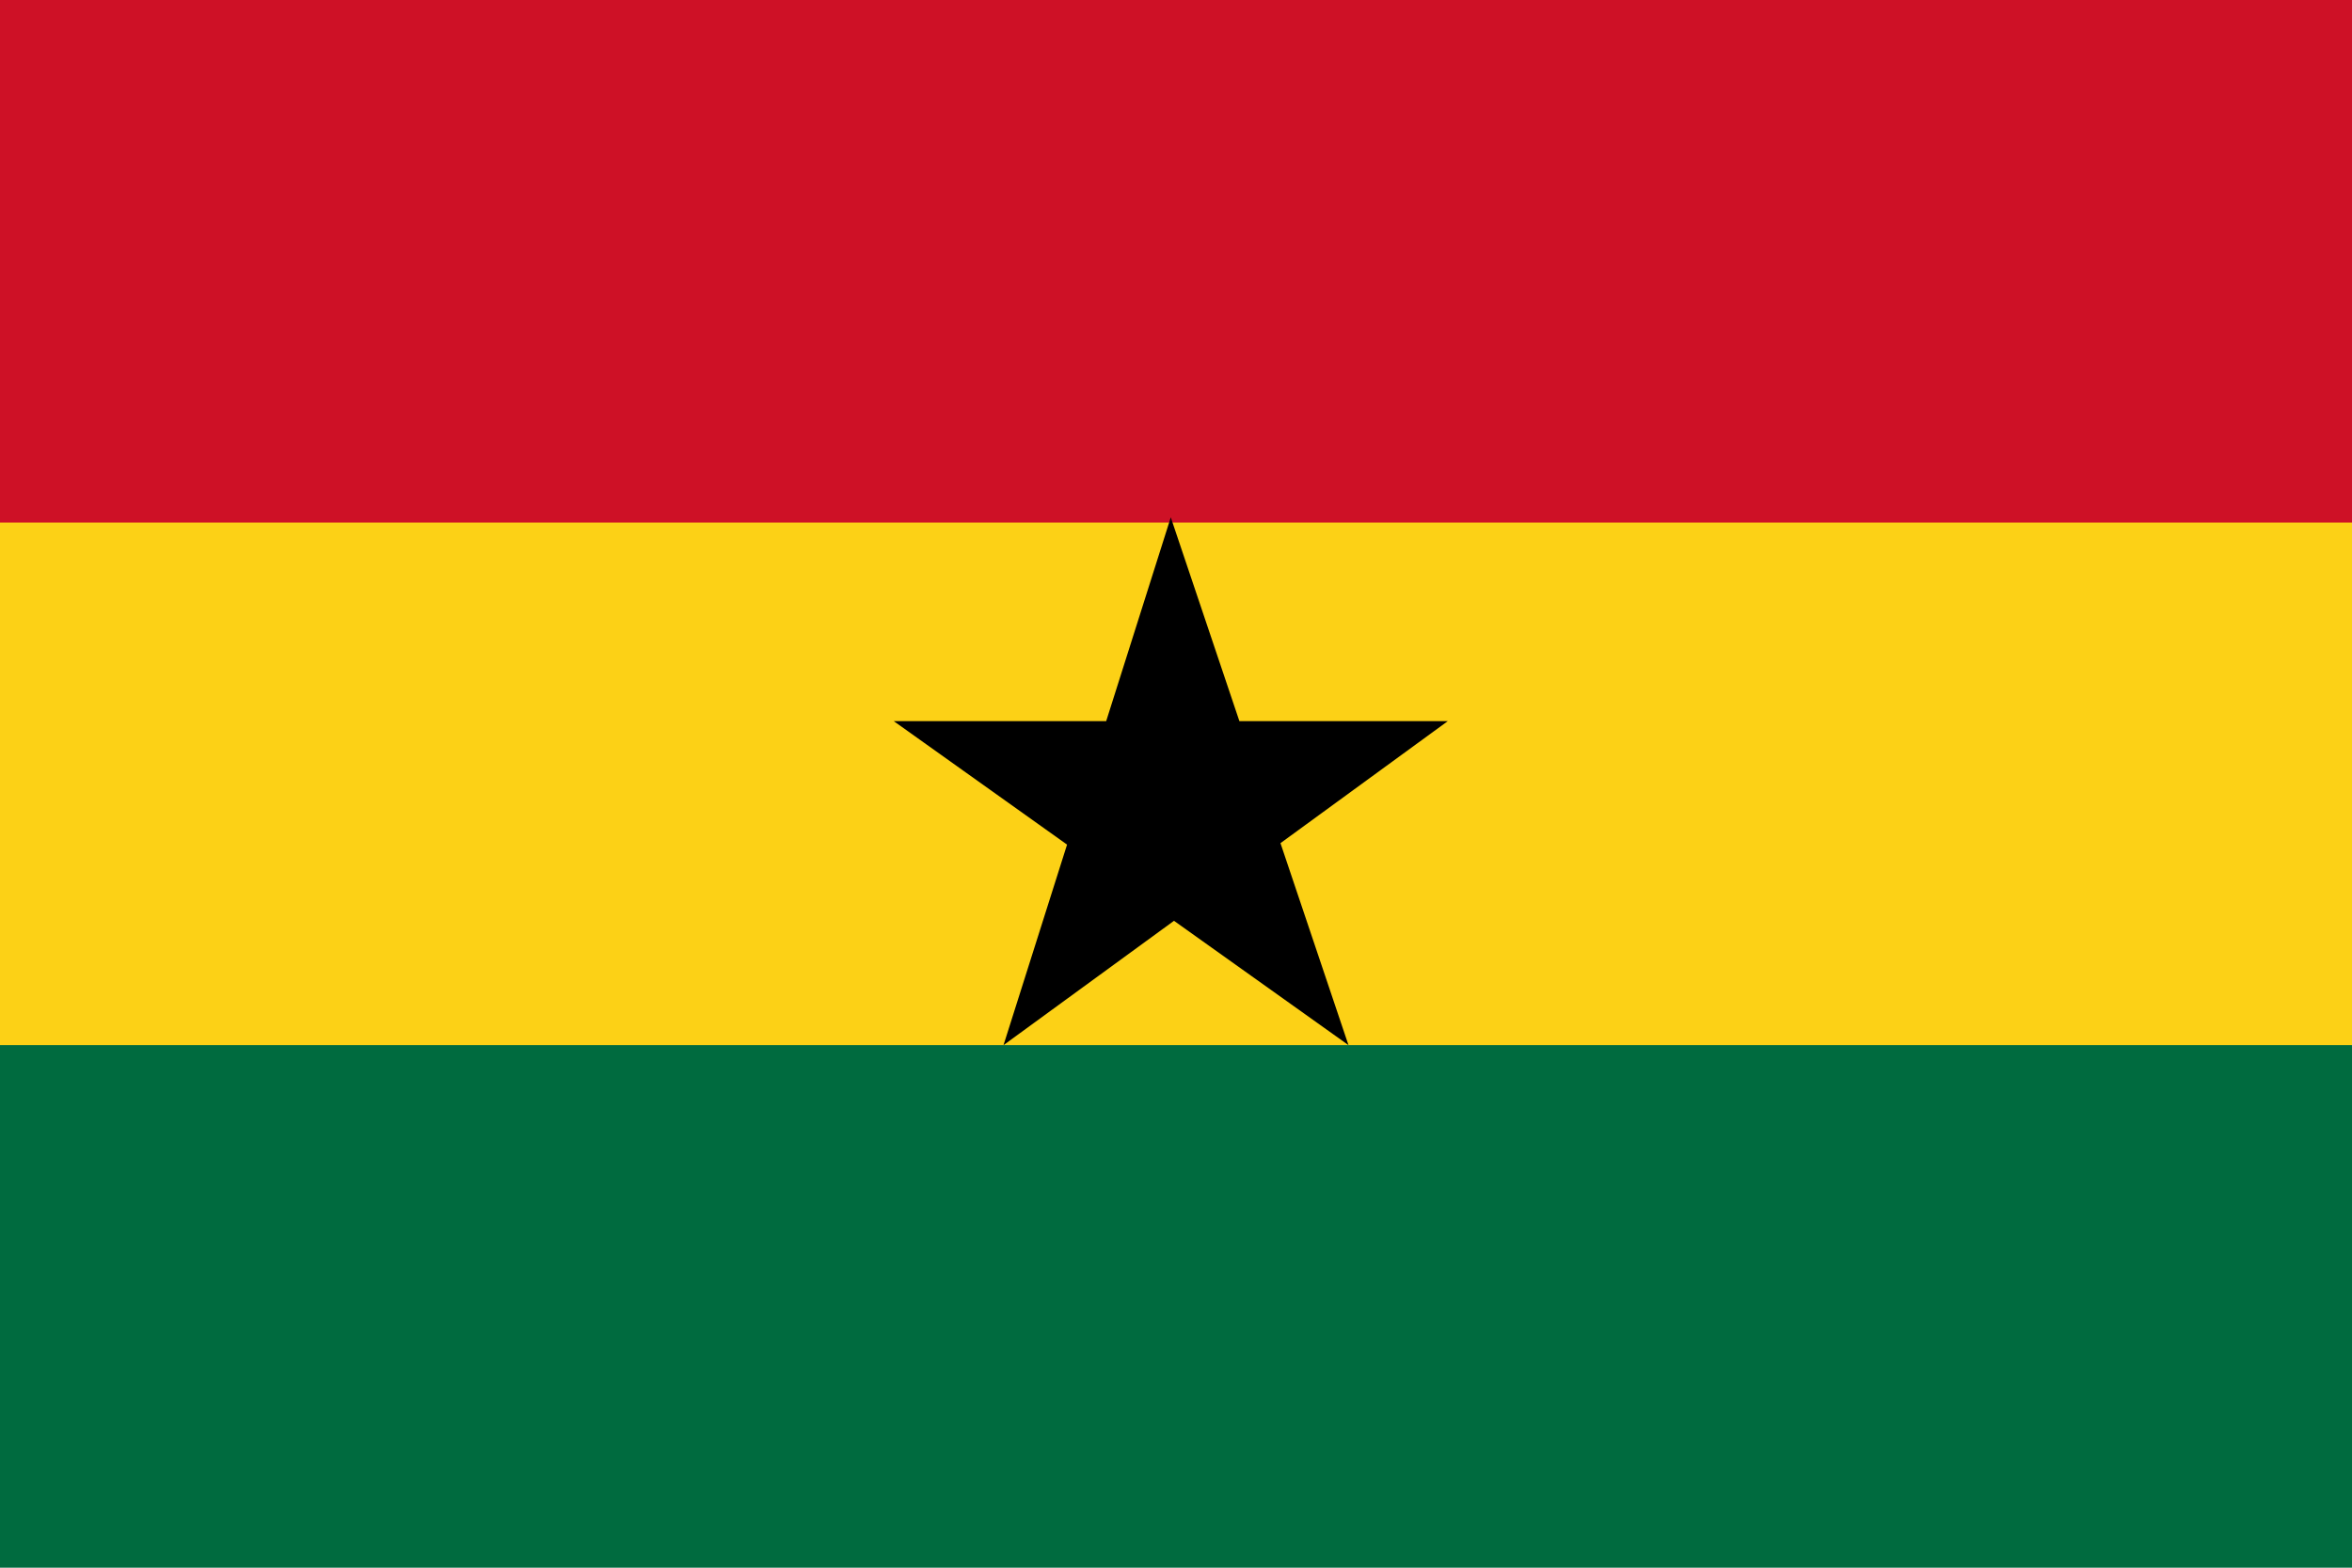
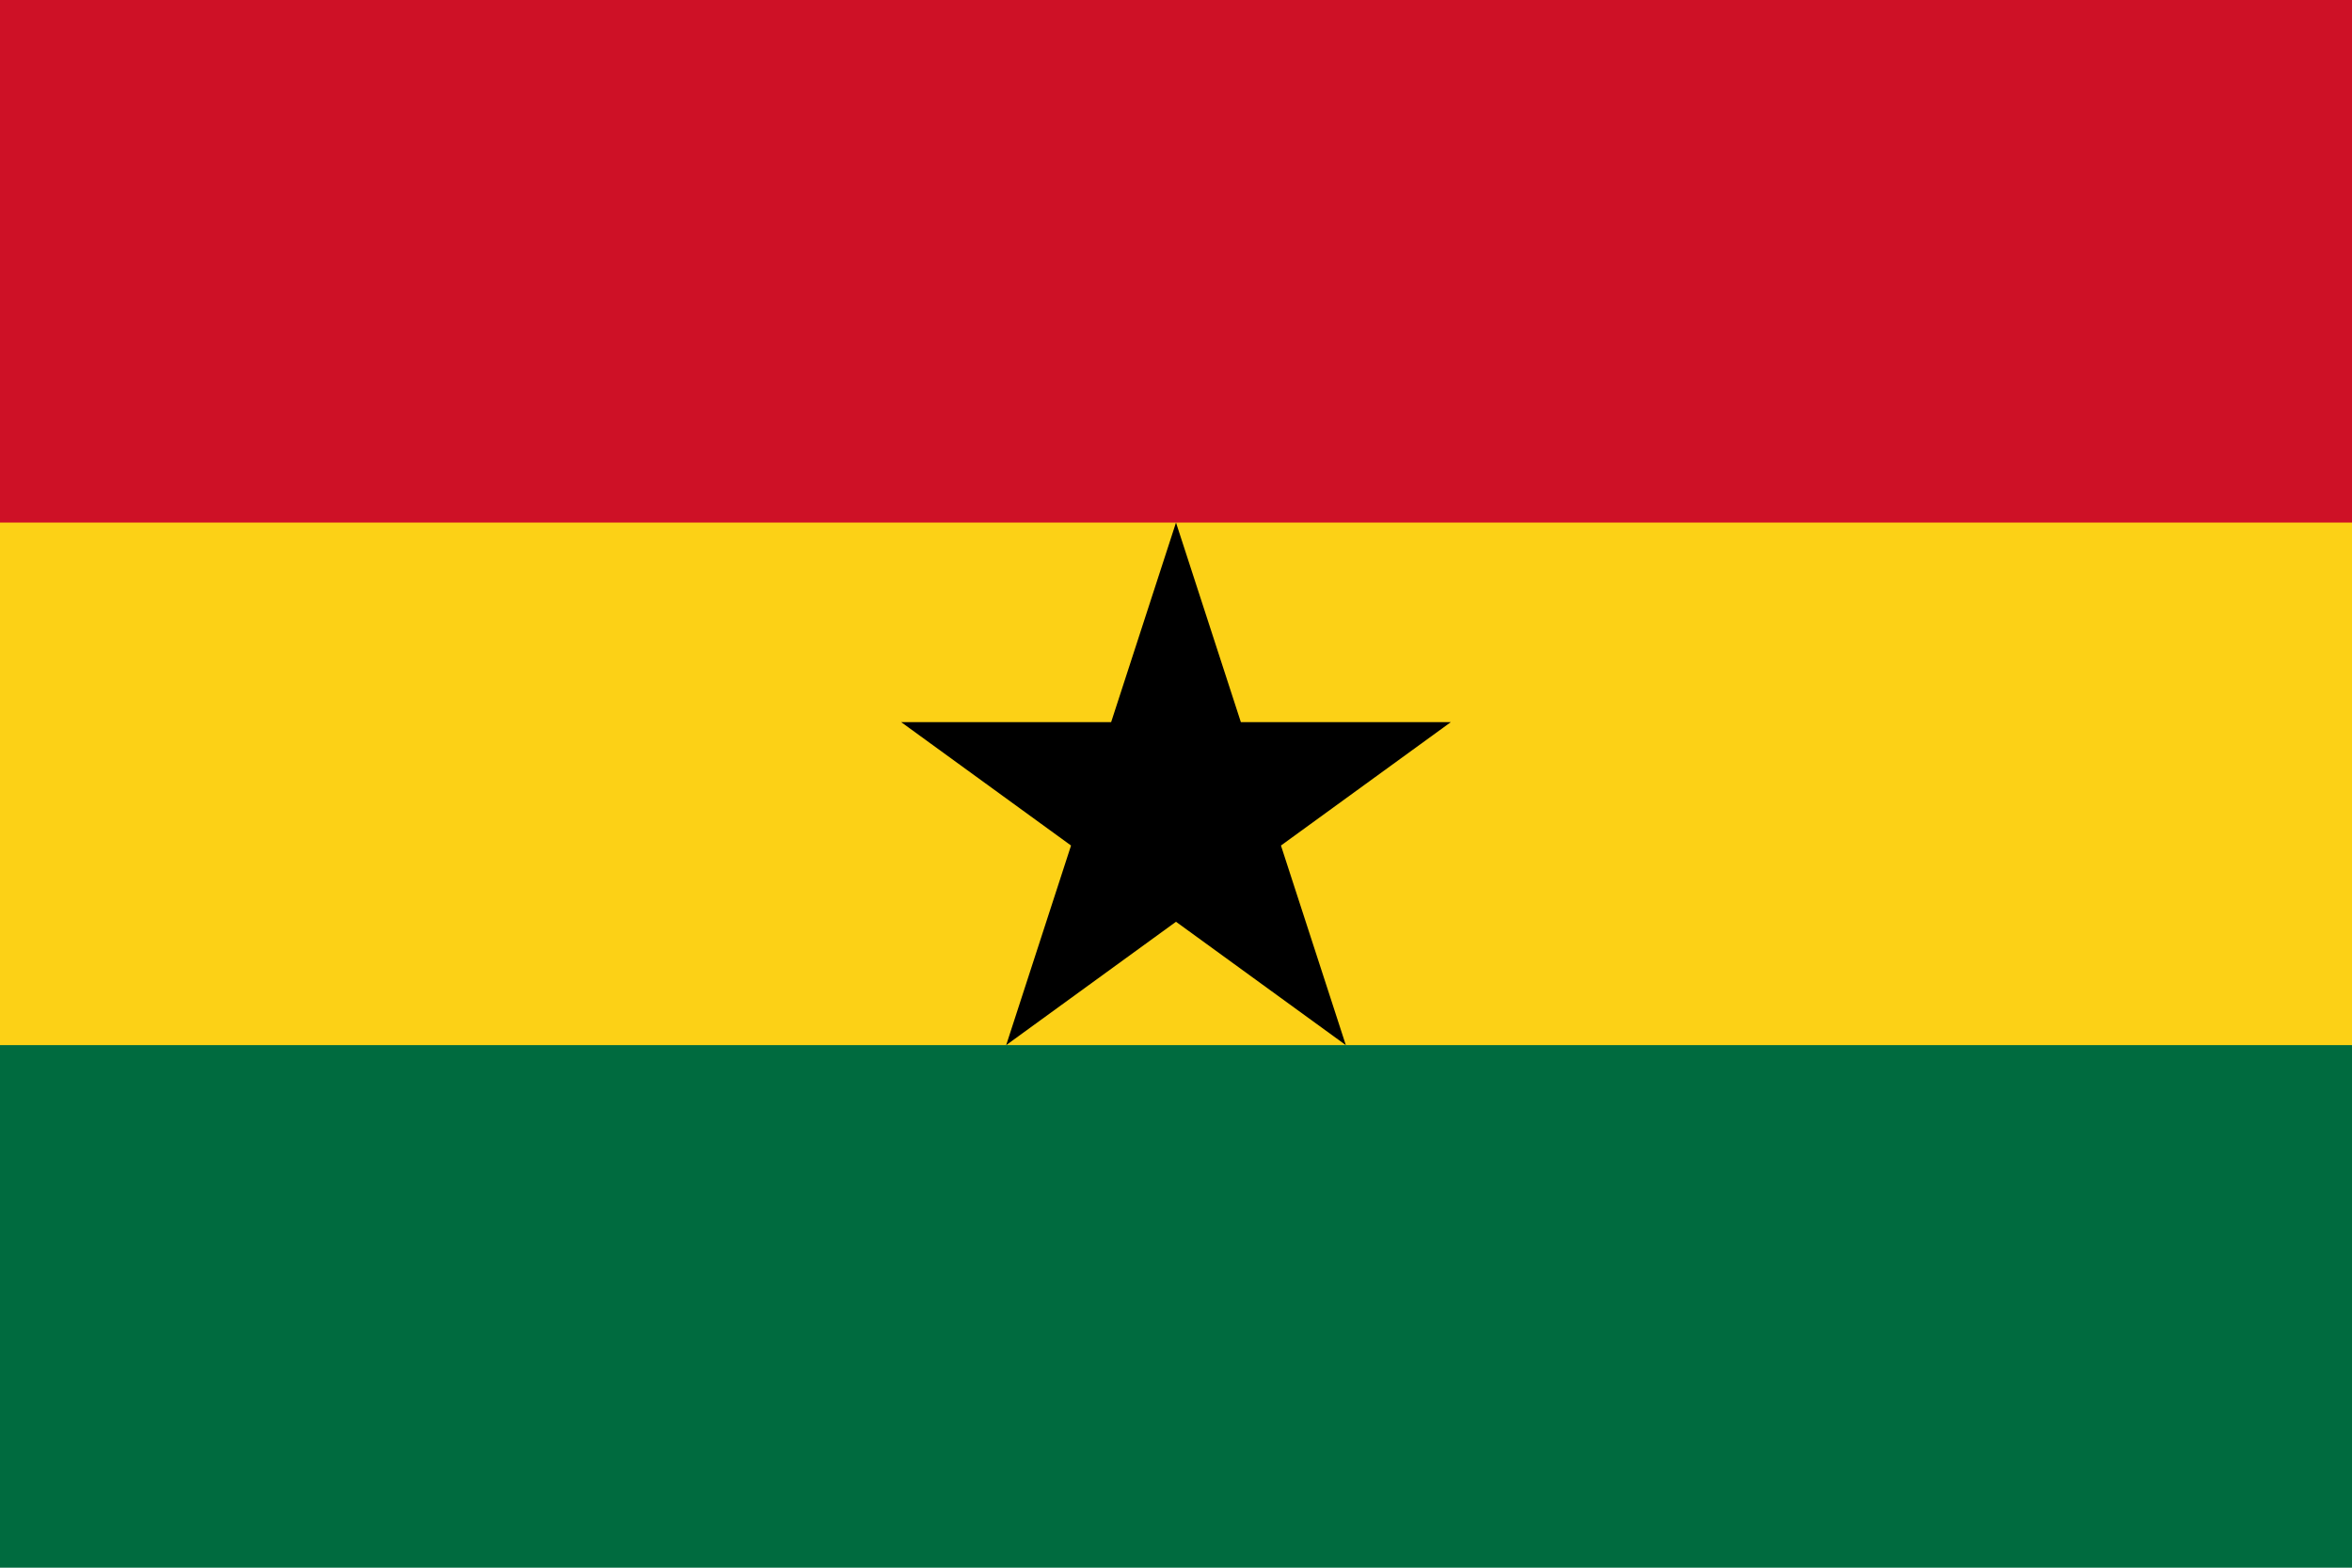
<svg xmlns="http://www.w3.org/2000/svg" width="450" height="300">
-   <path d="M0,0H450V300H0" fill="#006b3f" />
-   <path d="M0,0H450V200H0" fill="#fcd116" />
-   <path d="M0,0H450V100H0" fill="#ce1126" />
-   <path d="M171,138H277L192,200 224,99 258,200" />
+   <rect width="450" height="300" fill="#006b3f" />
+   <rect width="450" height="200" fill="#fcd116" />
+   <rect width="450" height="100" fill="#ce1126" />
+   <path d="M225,100 257.492,200 172.427,138.197H277.573L192.508,200z" fill="#000" />
</svg>
